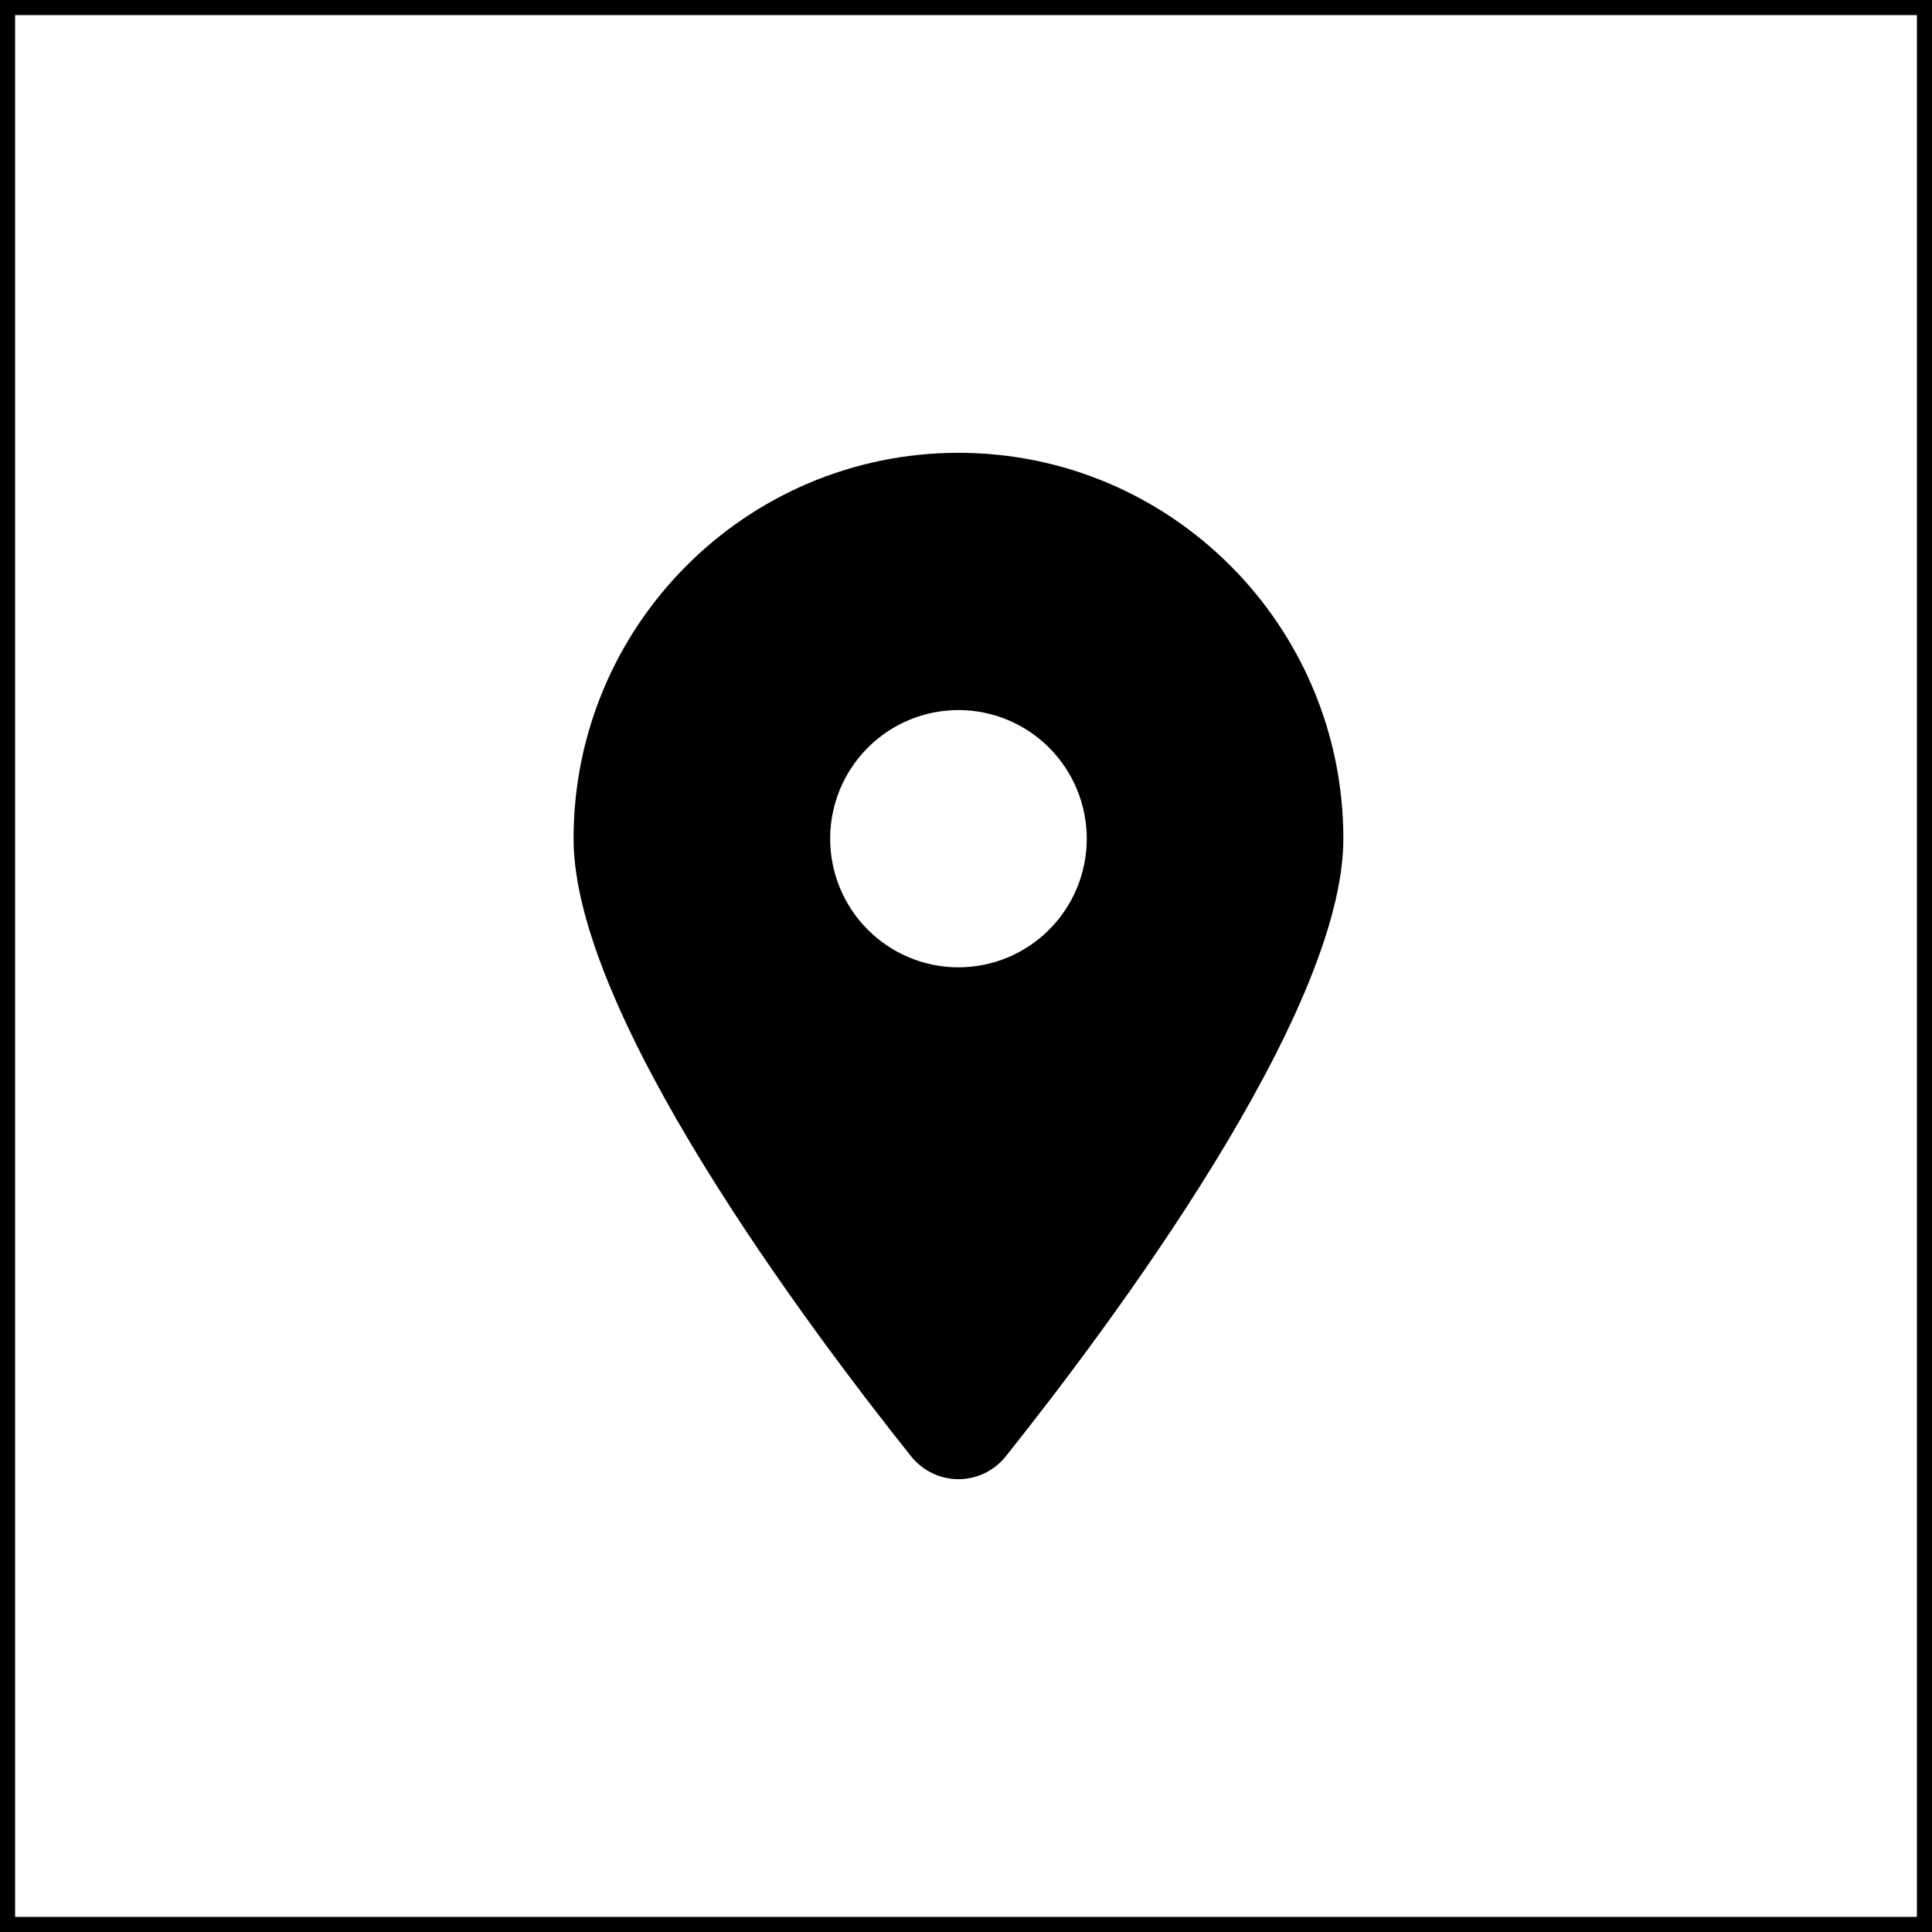
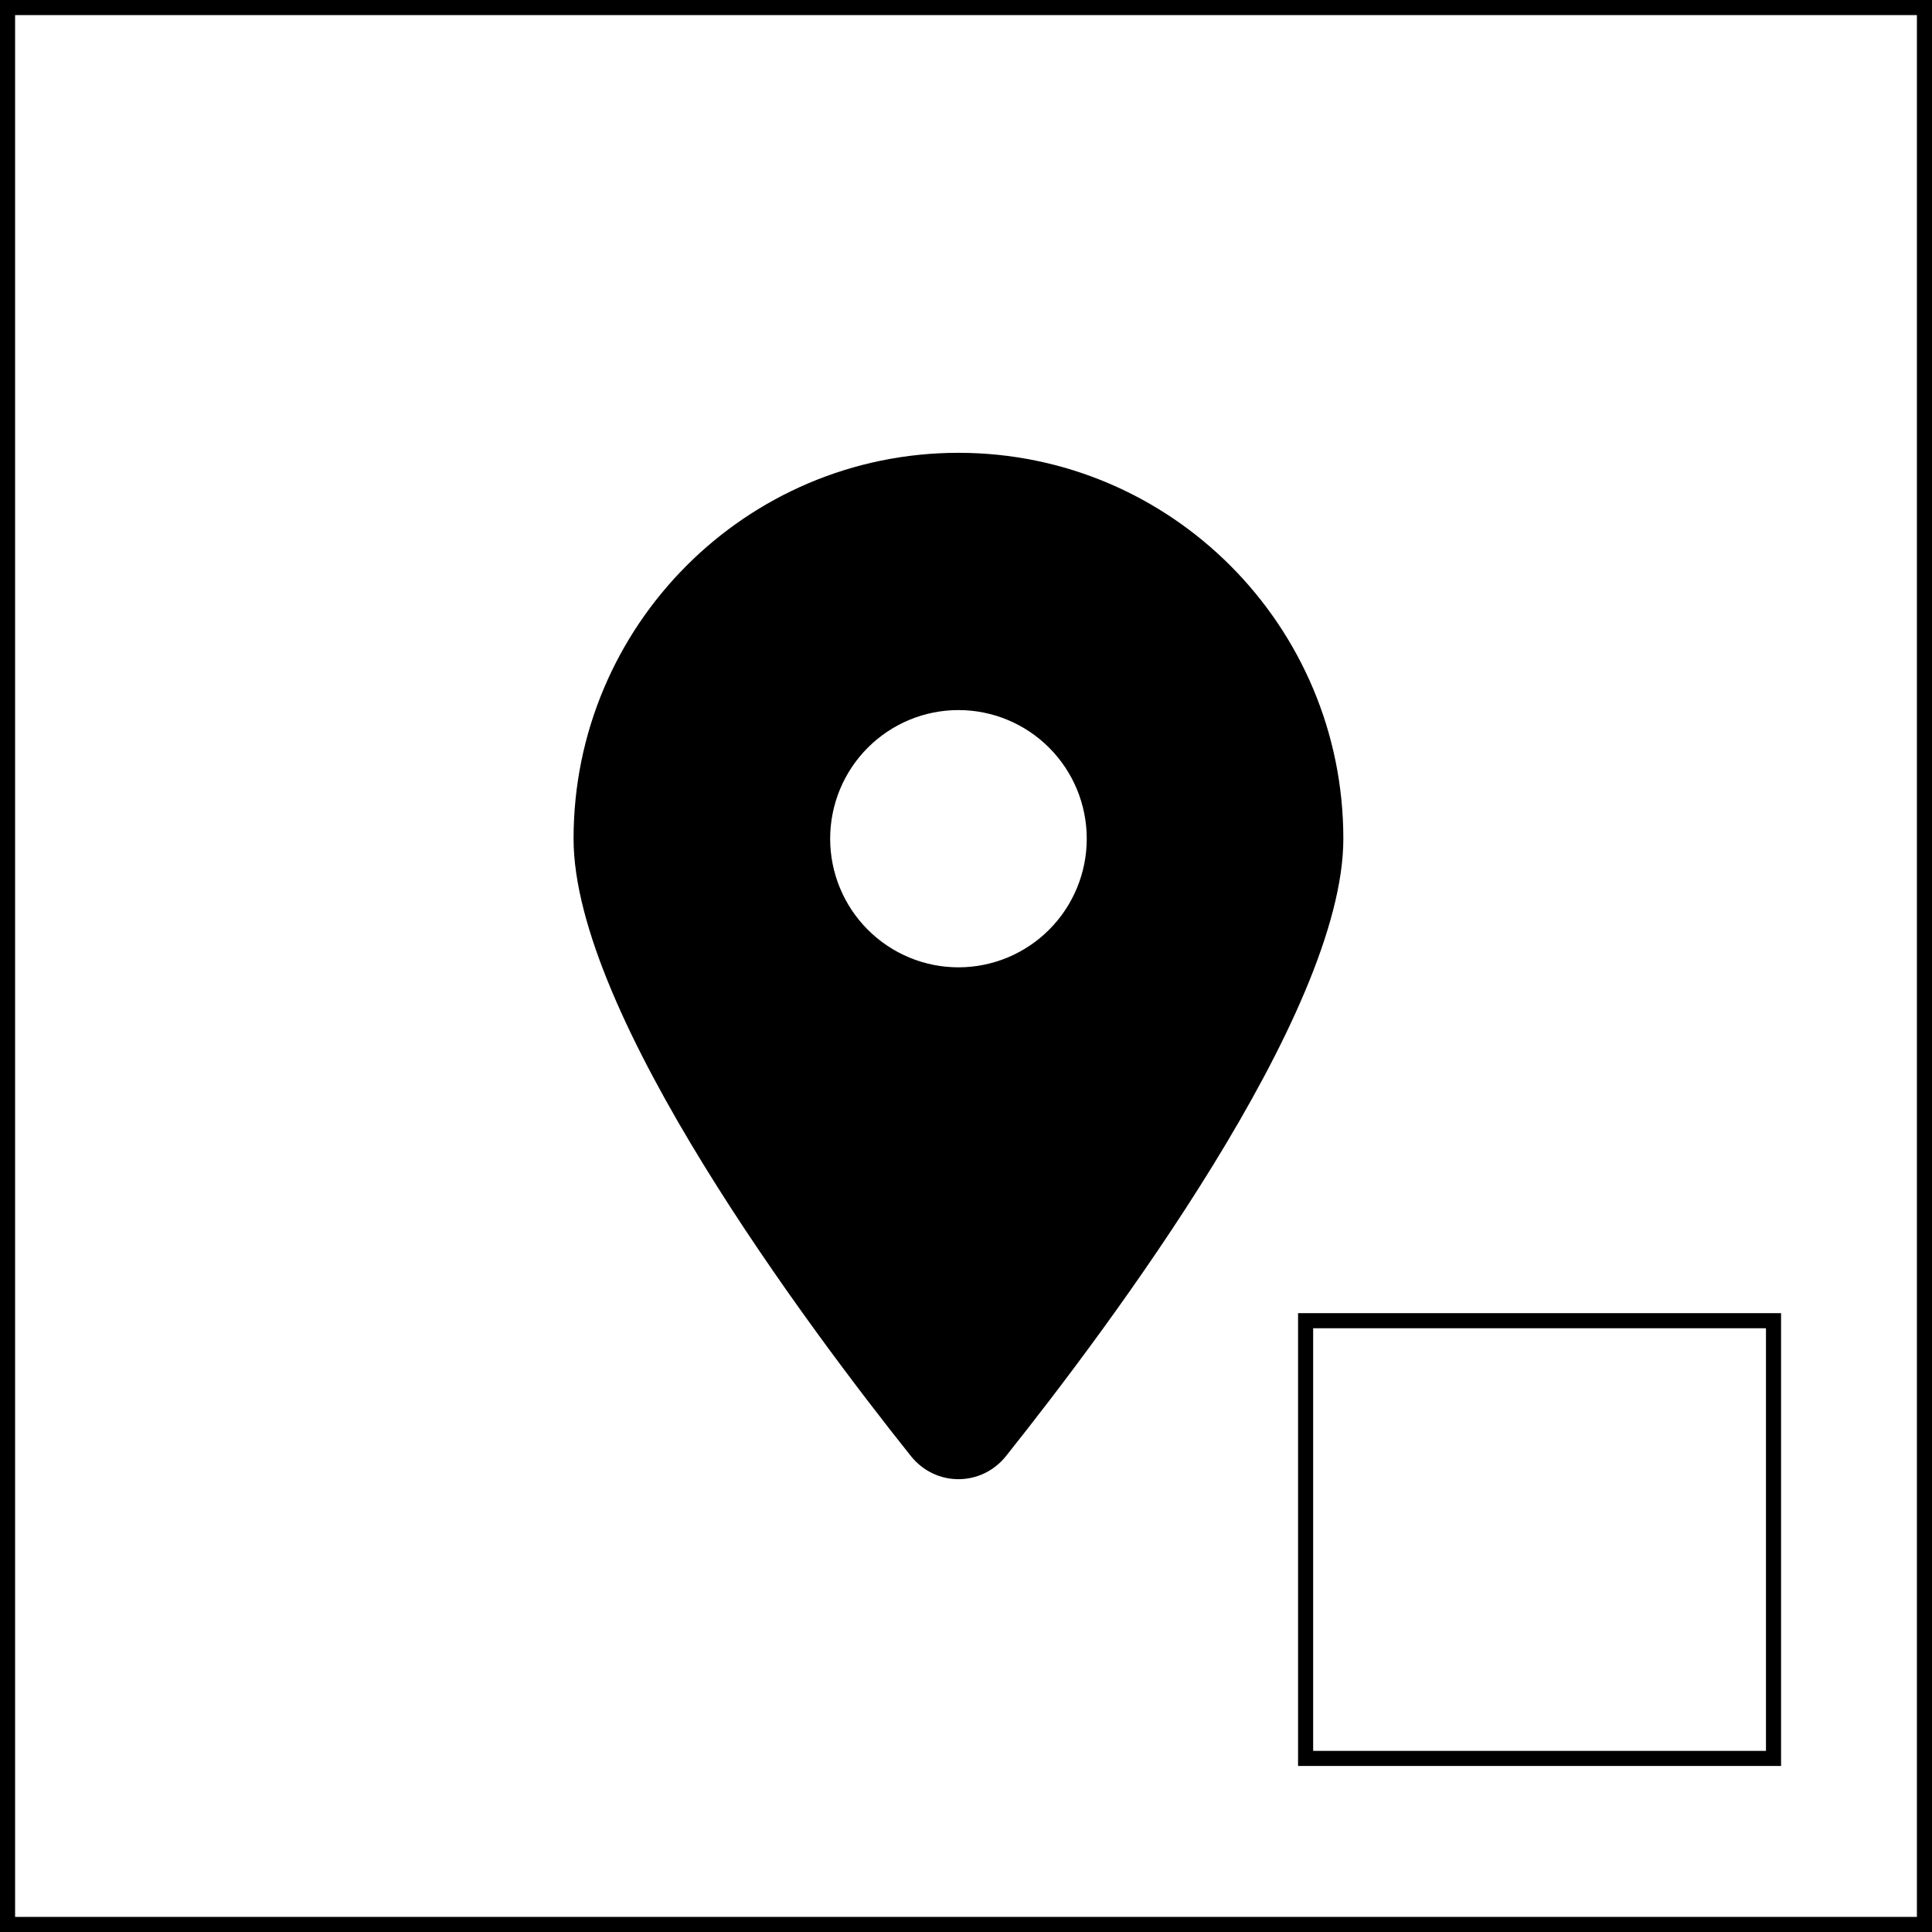
<svg xmlns="http://www.w3.org/2000/svg" width="128" height="128" viewBox="0 0 128 128" fill="none">
  <g id="location-0">
    <rect x="0.5" y="0.5" width="127" height="127" stroke="black" />
    <path id="locationPath" d="M66.648 96.472C73.461 87.923 89 67.204 89 55.566C89 41.452 77.578 30 63.5 30C49.422 30 38 41.452 38 55.566C38 67.204 53.539 87.923 60.352 96.472C61.986 98.509 65.014 98.509 66.648 96.472ZM63.5 47.044C65.754 47.044 67.916 47.942 69.51 49.54C71.105 51.138 72 53.306 72 55.566C72 57.826 71.105 59.994 69.51 61.592C67.916 63.19 65.754 64.088 63.5 64.088C61.246 64.088 59.084 63.19 57.49 61.592C55.895 59.994 55 57.826 55 55.566C55 53.306 55.895 51.138 57.49 49.54C59.084 47.942 61.246 47.044 63.5 47.044Z" fill="black" />
-     <path id="rectangle" d="M117.5 87.5H86.5V116.5H117.5V87.5Z" />
+     <path id="rectangle" d="M117.5 87.5H86.5V116.5H117.5V87.5Z" stroke="black" />
  </g>
</svg>
